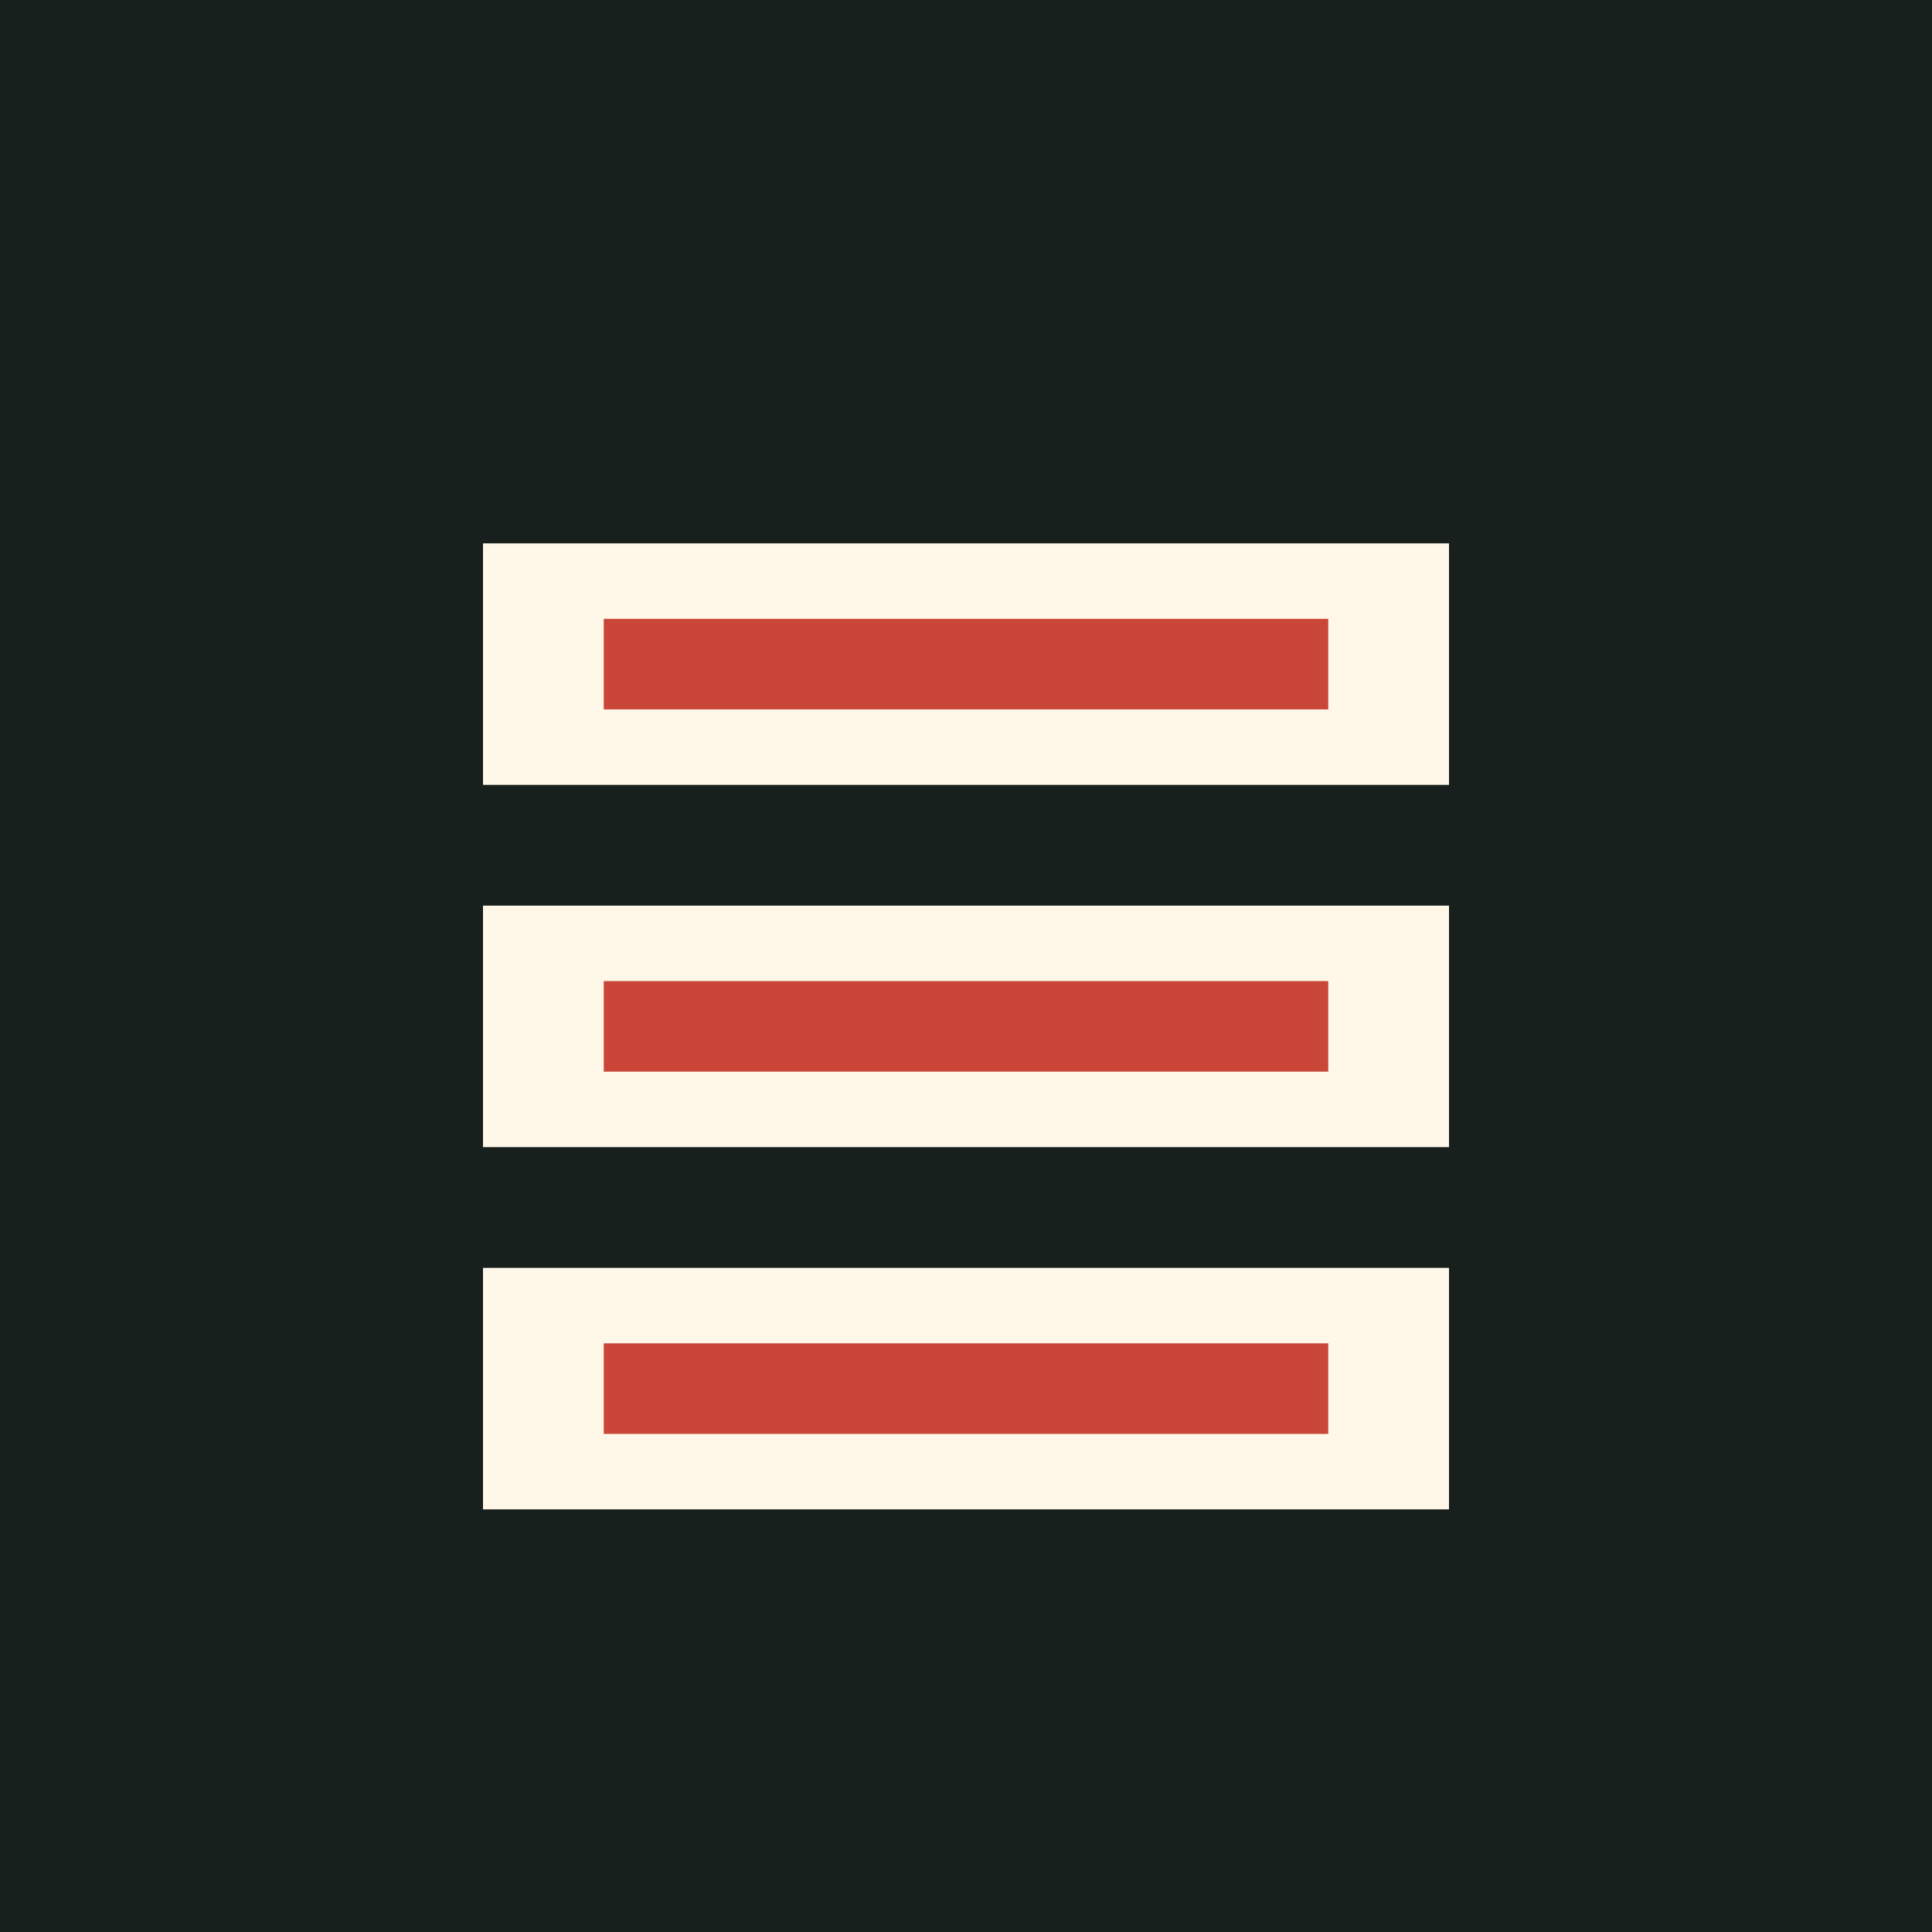
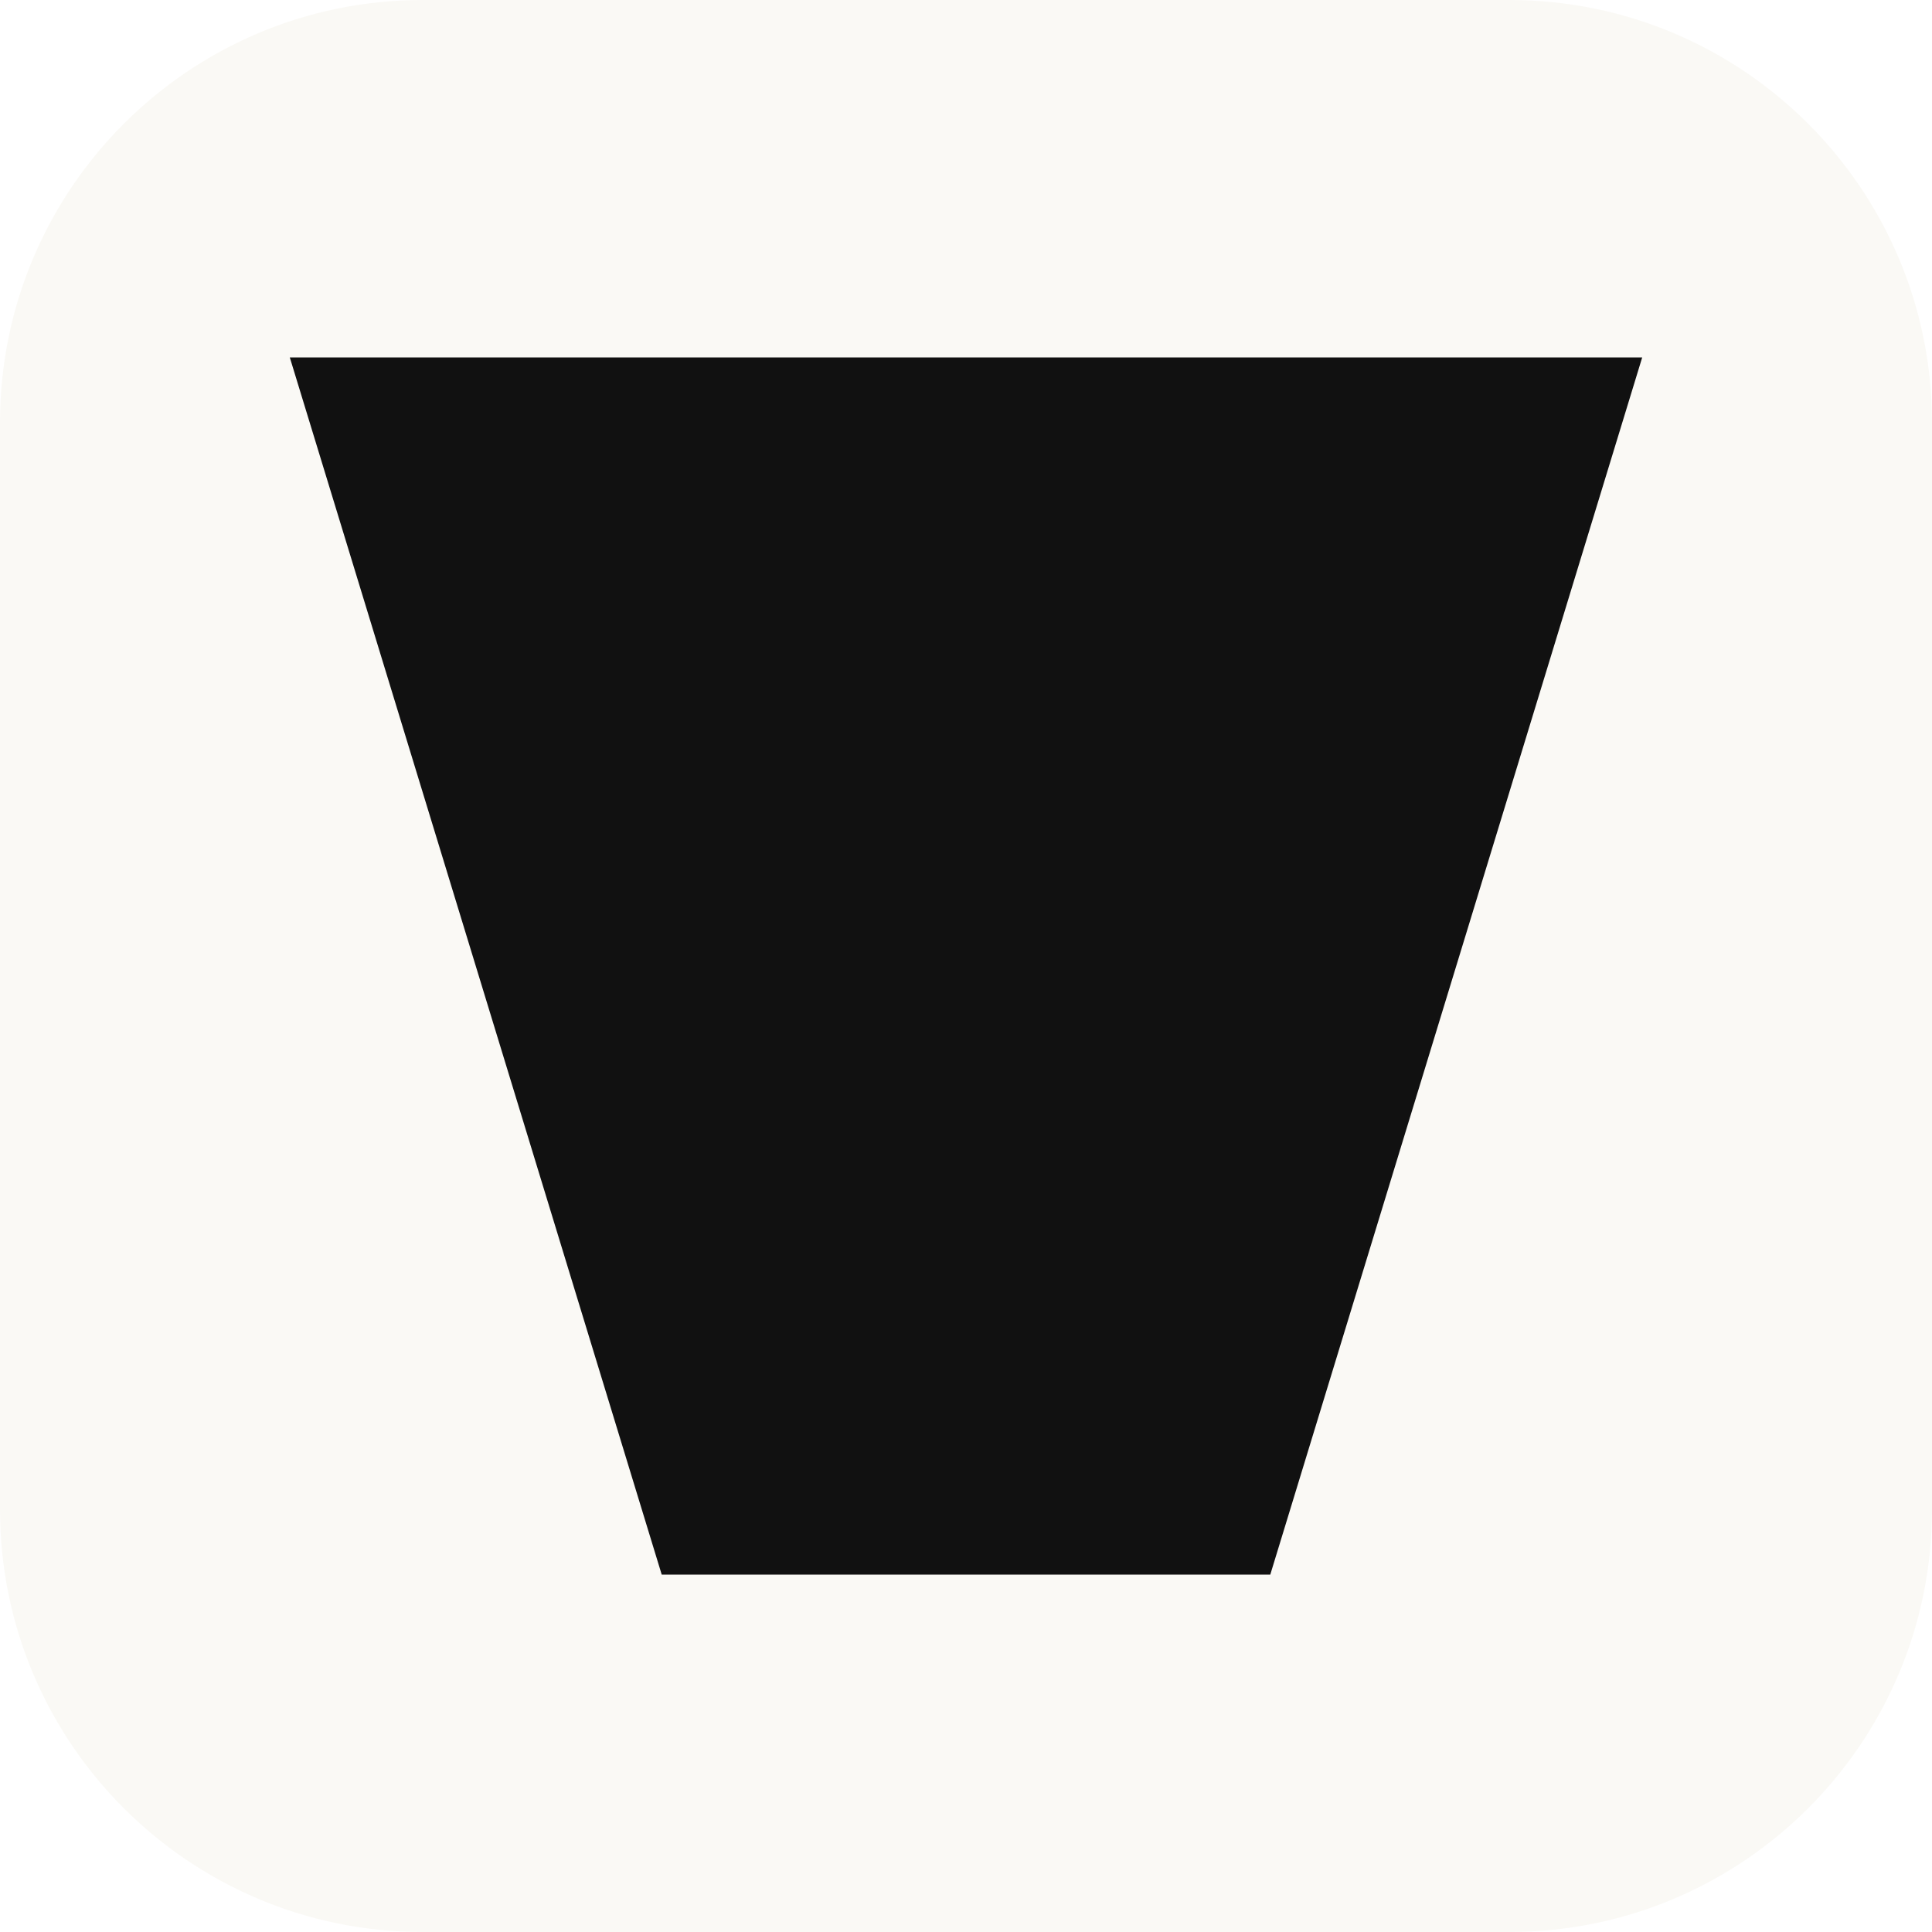
- <svg xmlns="http://www.w3.org/2000/svg" viewBox="0 0 64 64">
-   <rect width="64" height="64" fill="#17201c" />
-   <path d="M16 18h32v8H16zM16 30h32v8H16zM16 42h32v8H16z" fill="#fff8e9" />
-   <path d="M20 22h24M20 34h24M20 46h24" stroke="#c94638" stroke-width="3" />
+ <svg xmlns="http://www.w3.org/2000/svg" viewBox="0 0 64 64" role="img" aria-label="Keystone favicon">
+   <rect x="0" y="0" width="64" height="64" rx="14" fill="#FAF9F5" />
+   <path fill="#111111" transform="translate(32 32) scale(1.12) translate(-32 -32)" d="M12 14h40L41 50H23L12 14z" />
</svg>
